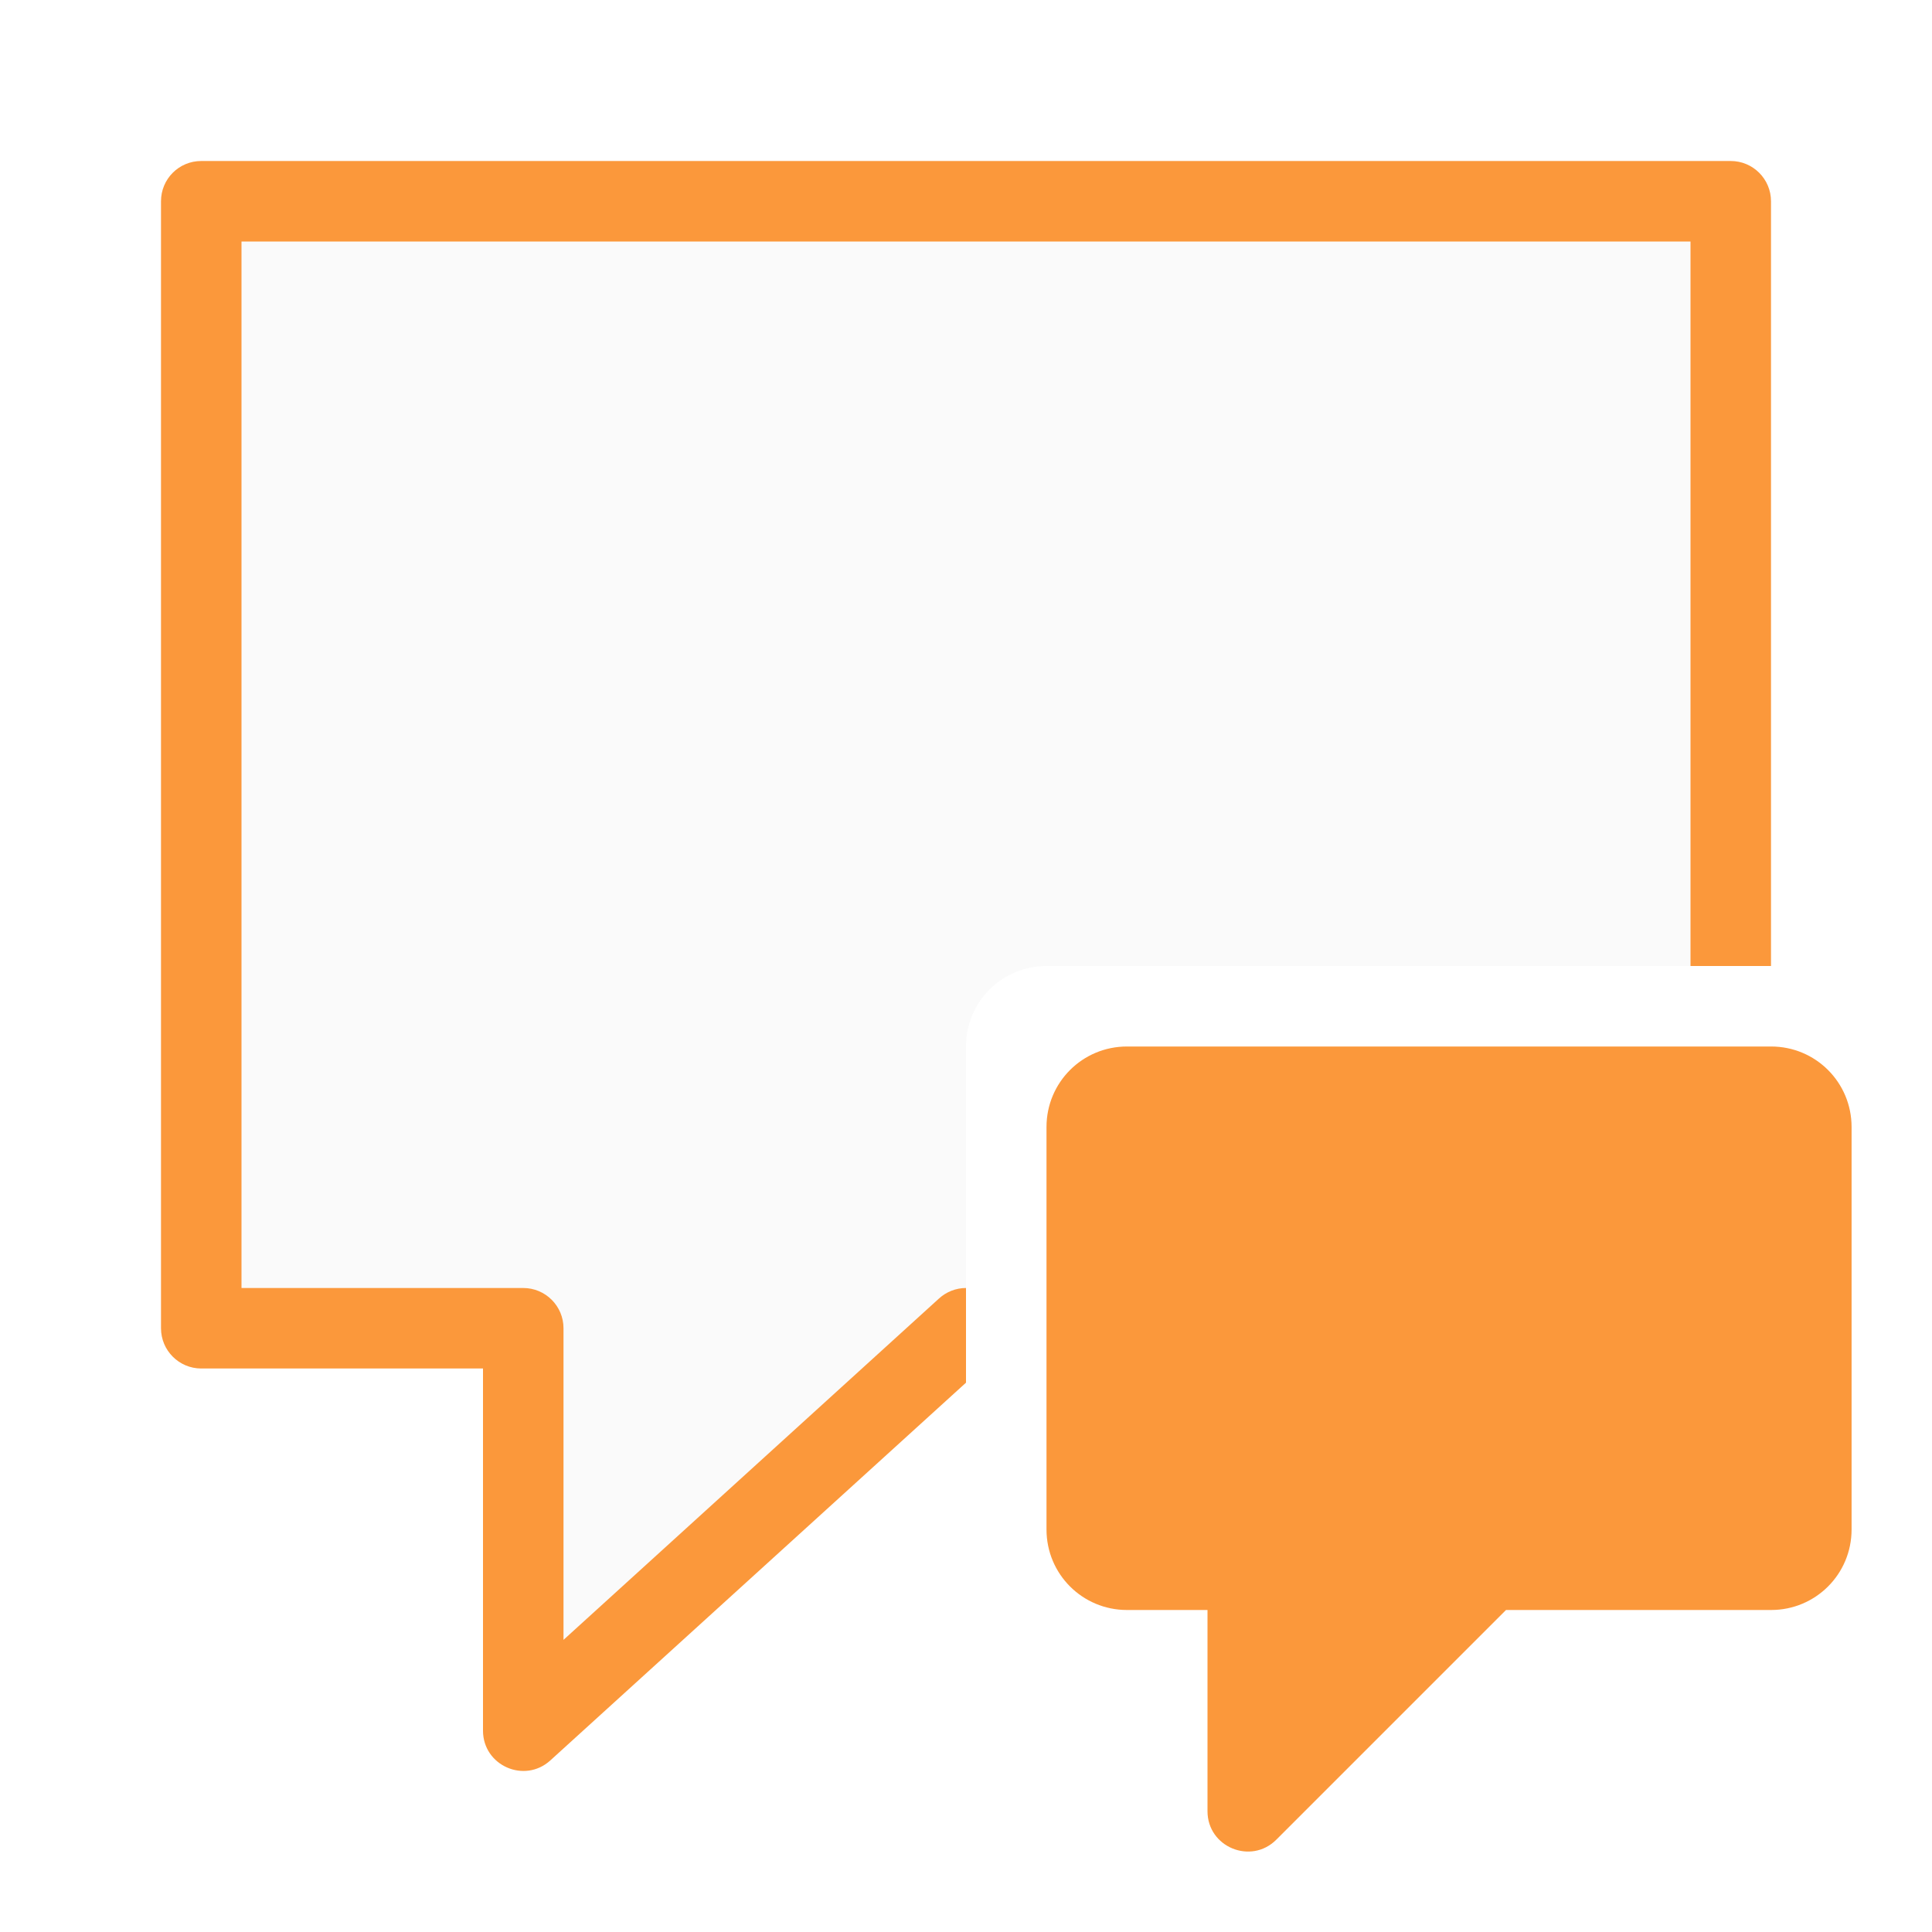
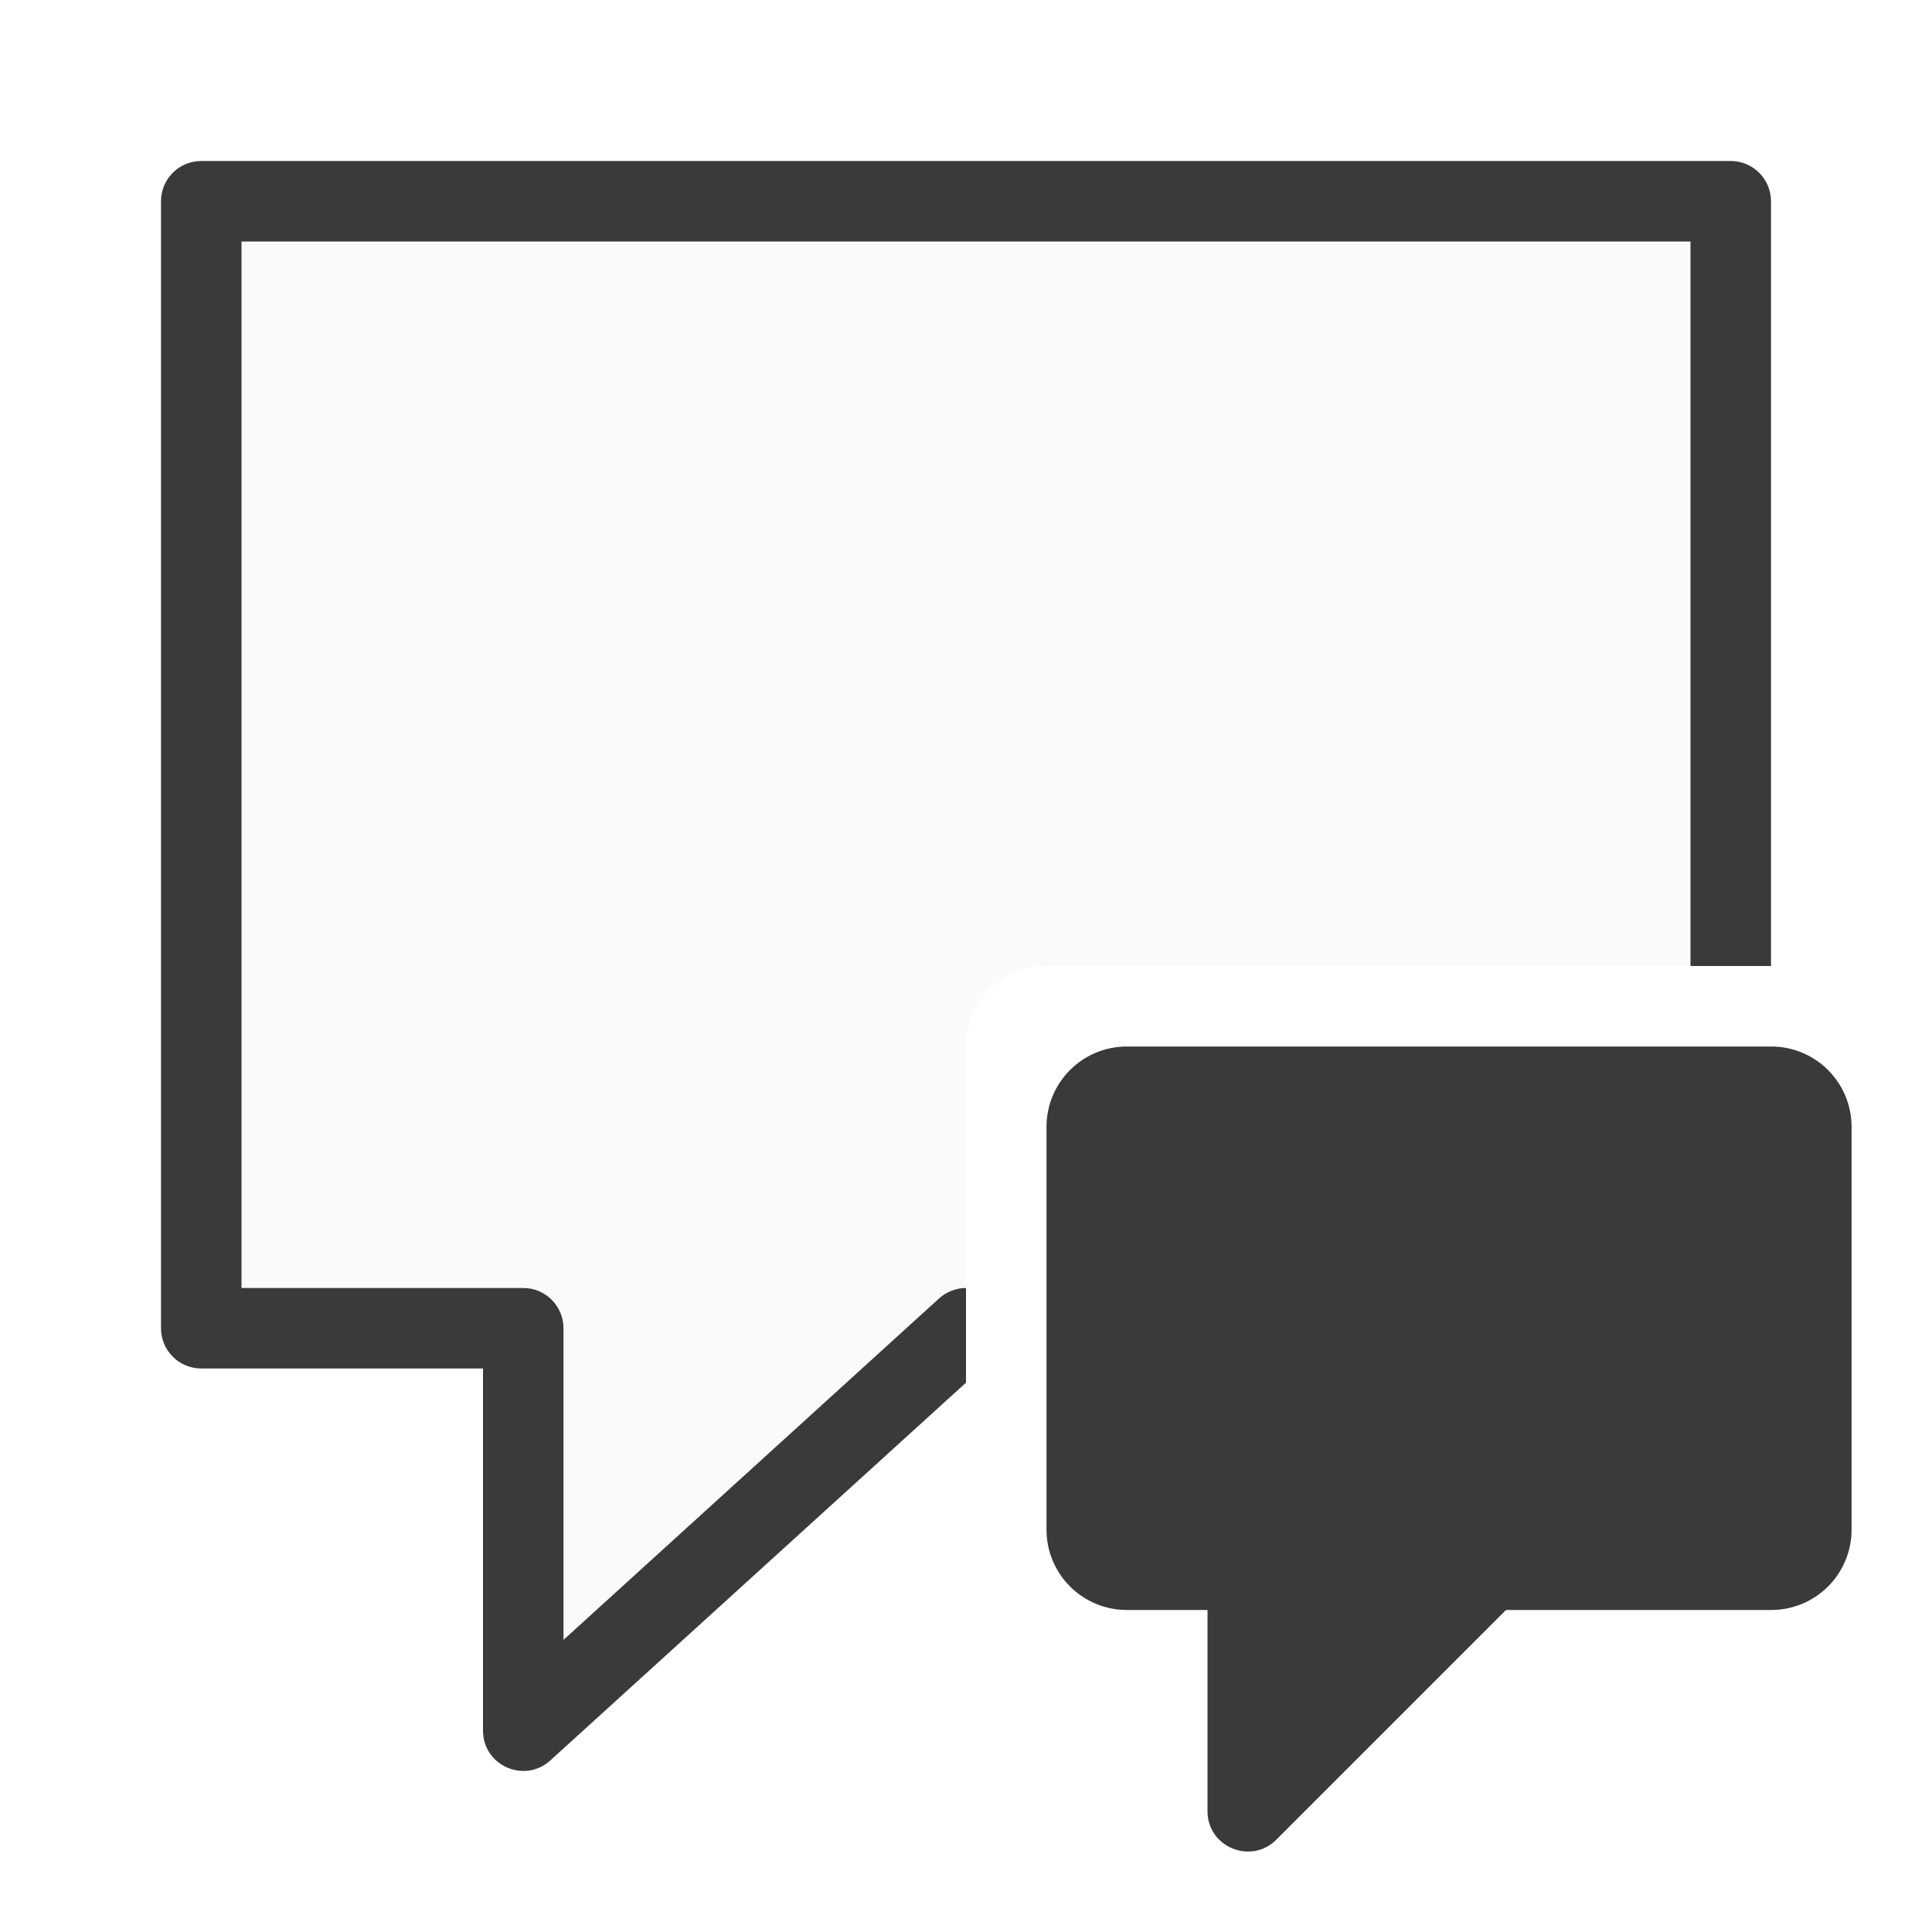
<svg xmlns="http://www.w3.org/2000/svg" viewBox="0 0 24 24">
  <path d="m2.5 2.5c0-0 0 14 0 14h4v5l5.5-5v-1.547-1.953c0-.554.446-1 1-1h2.078 6.422v-9.5z" fill="#fafafa" />
-   <g fill="#fb983b">
+   <g fill="#3a3a38">
    <path d="m14 13c-.554 0-1 .446-1 1v5c0 .554.446 1 1 1h1v2.5c0.0.445.539.668.854.354l2.854-2.854h3.293c.554 0 1-.446 1-1v-5c0-.554-.446-1-1-1z" />
    <path d="m2.5 2c-.277 0-.5.223-.5.5v7 7c0.0.276.224.5.5.5h3.5v4.5c.001.433.515.66.836.369l5.164-4.693v-1.176c-.124 0-.244.047-.336.131l-4.664 4.24v-3.871c-0-.276-.224-.5-.5-.5h-3.5v-6.5-6.5h18v9h1v-9.5c-0-.276-.224-.5-.5-.5z" />
  </g>
</svg>
